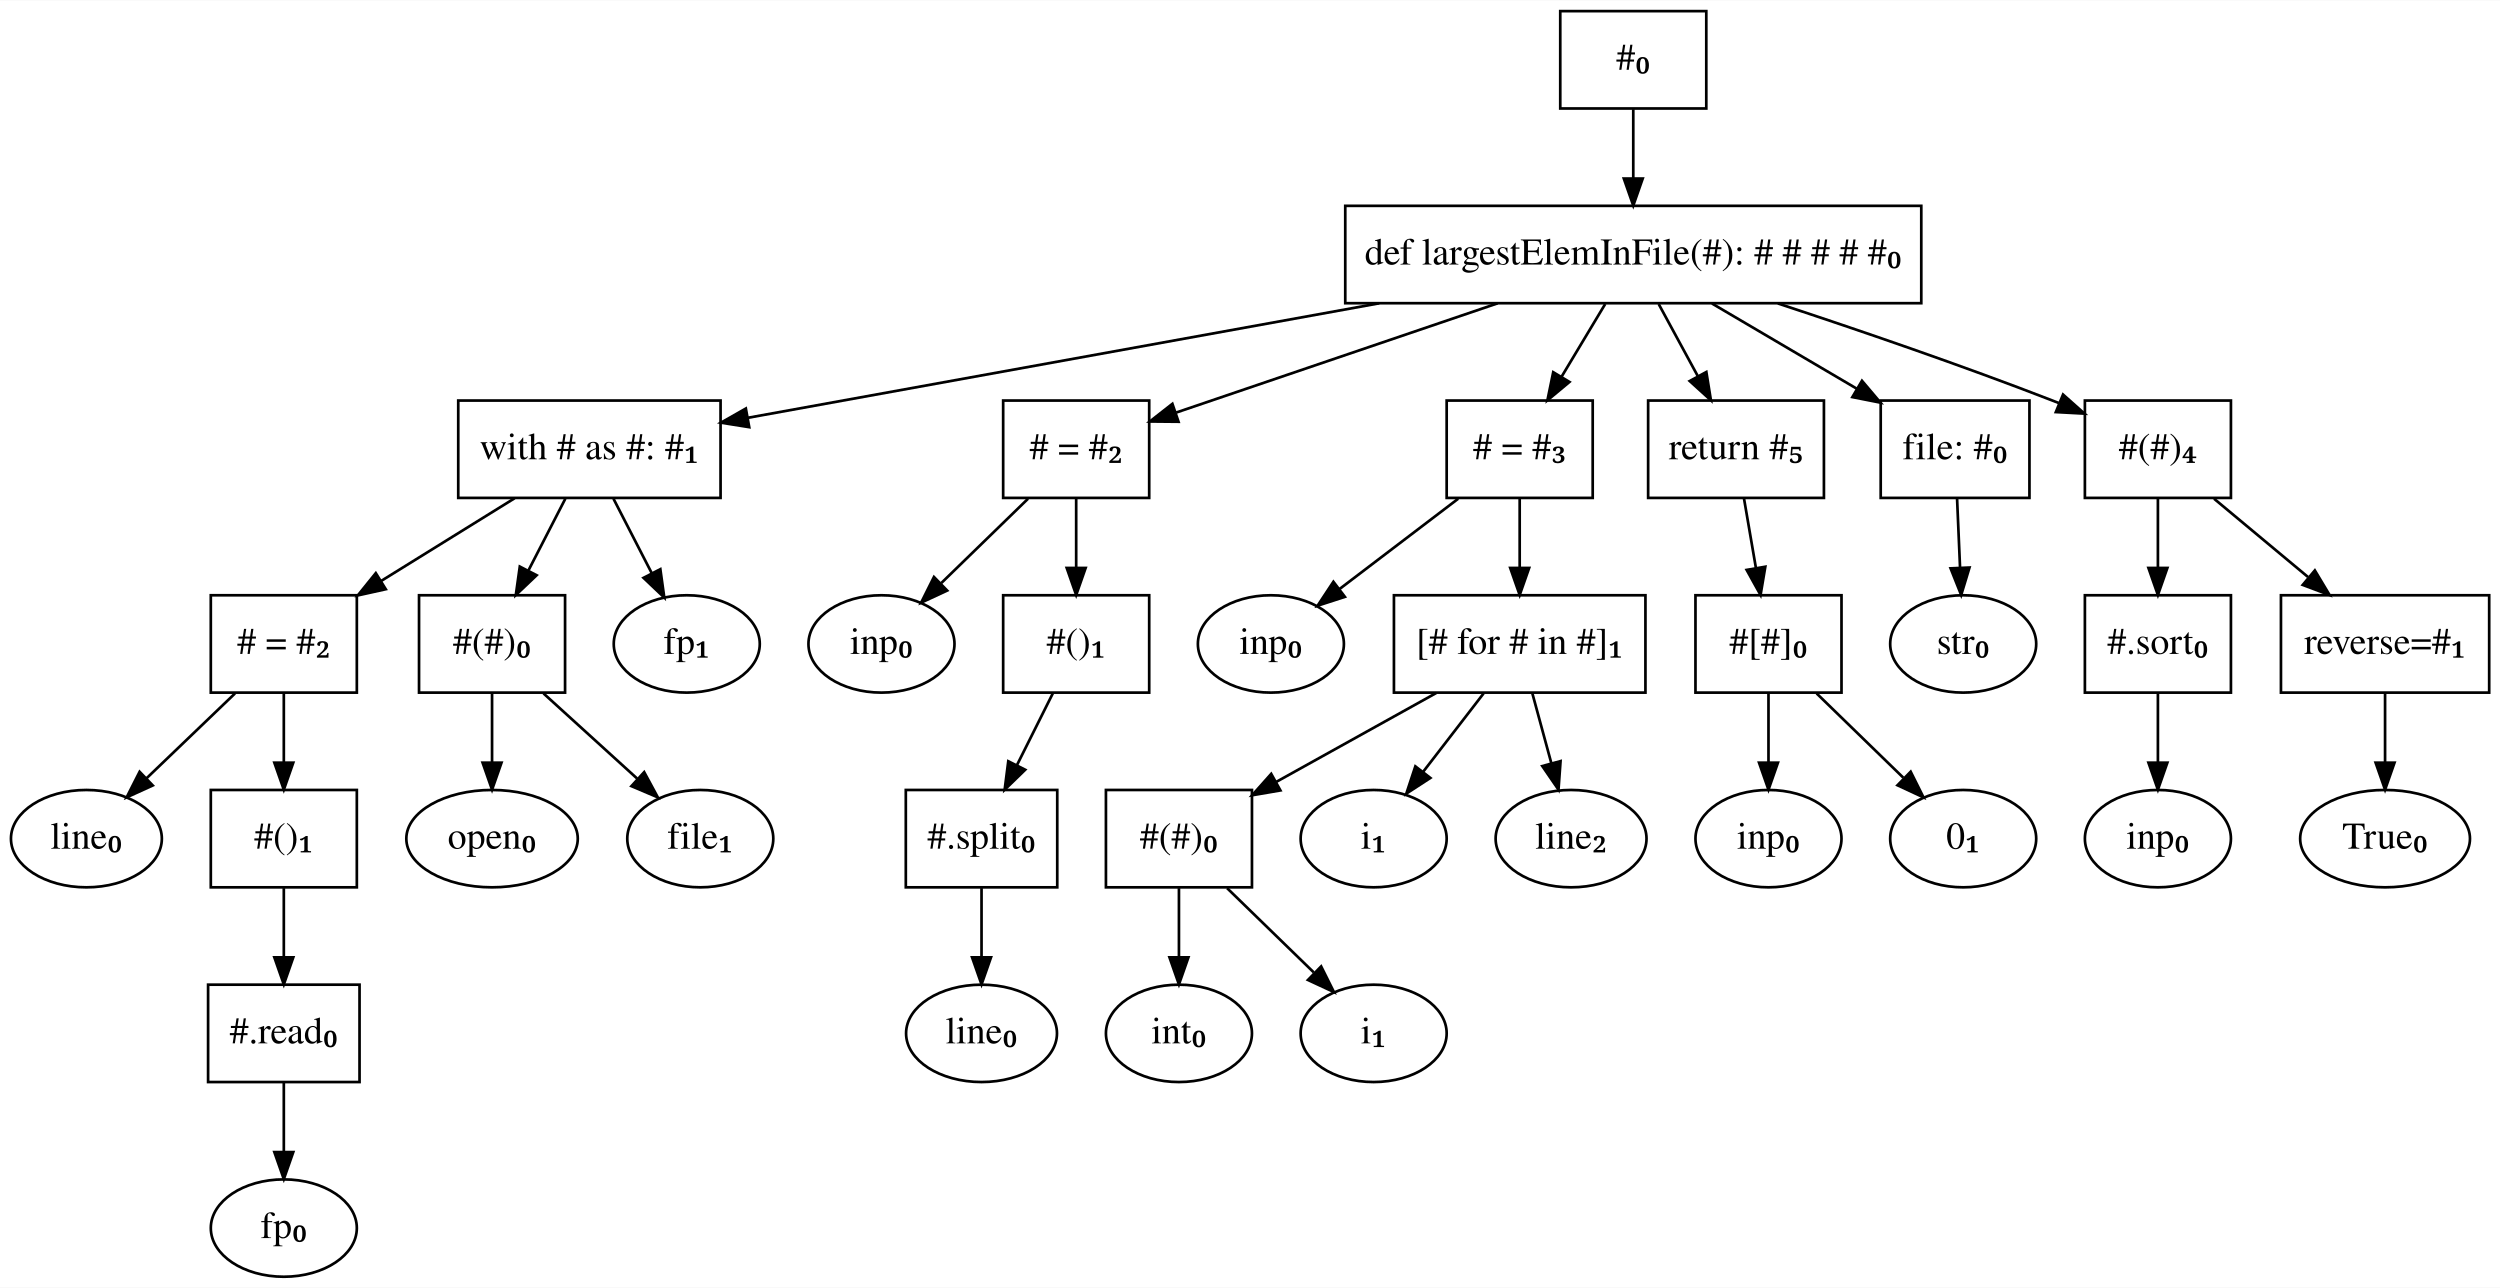
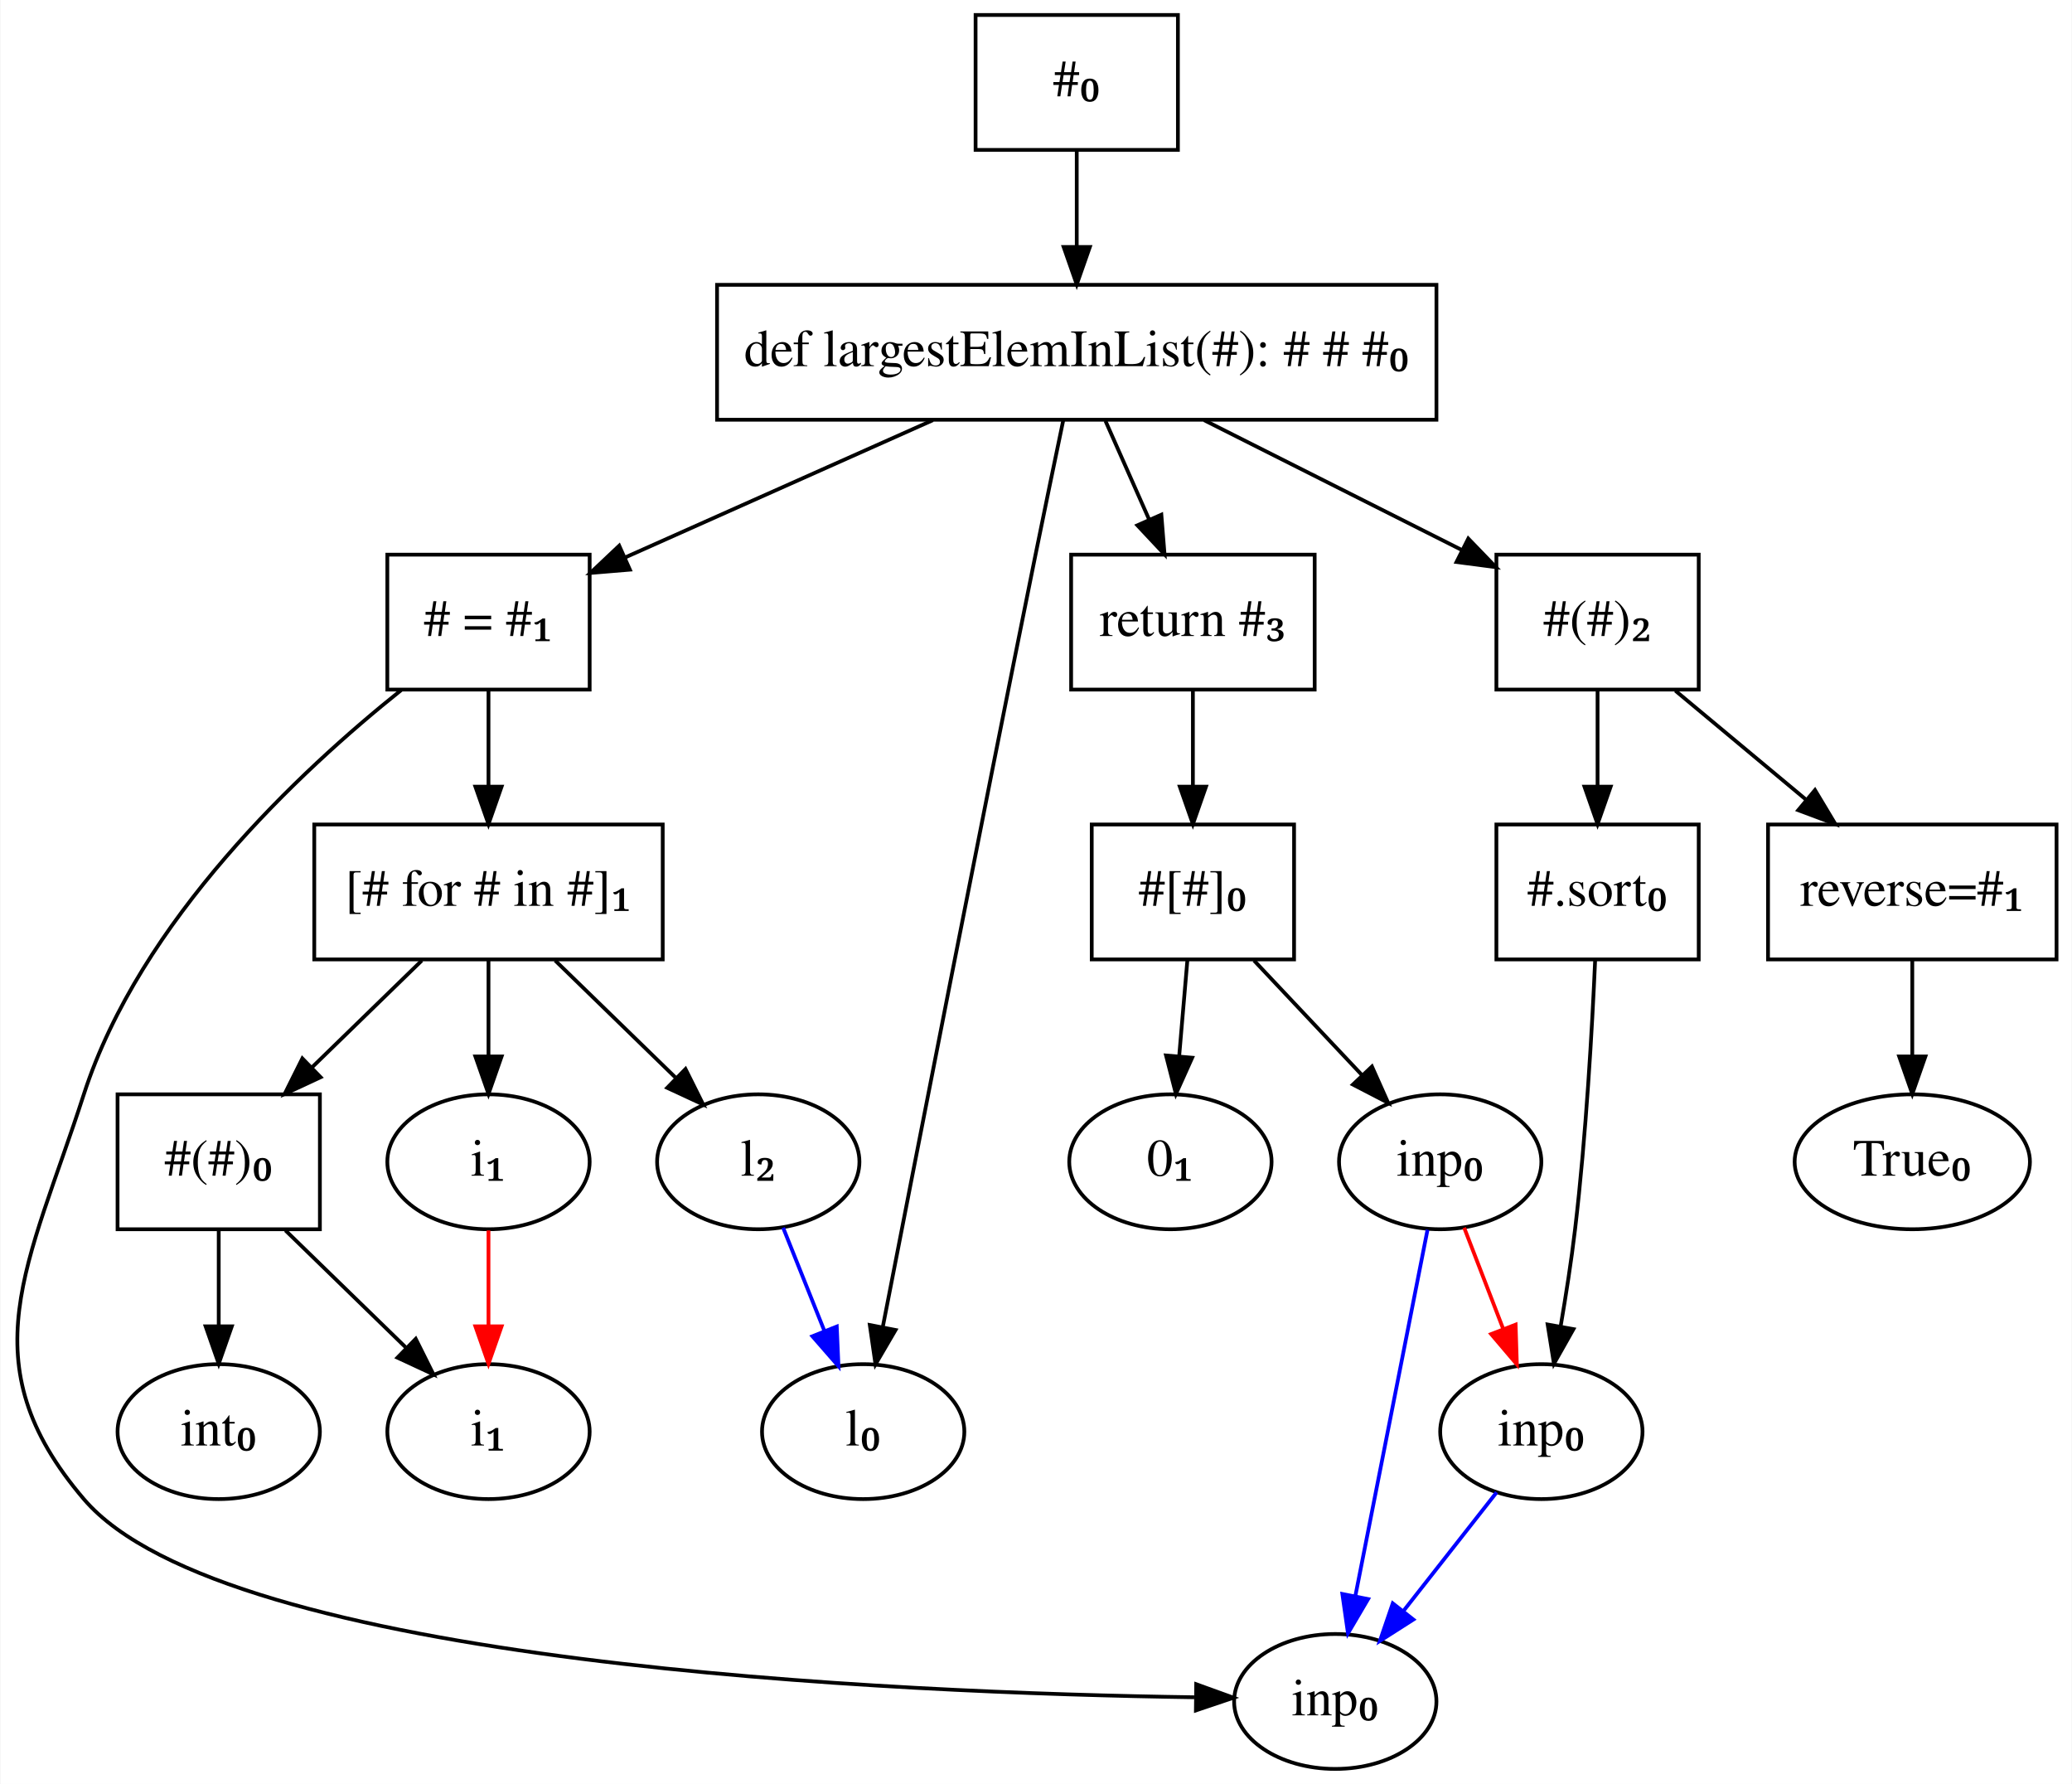
- <svg xmlns="http://www.w3.org/2000/svg" width="924pt" height="476pt" viewBox="0.00 0.00 924.45 476.00">
+ <svg xmlns="http://www.w3.org/2000/svg" width="553pt" height="476pt" viewBox="0.00 0.00 552.75 476.00">
  <g id="graph0" class="graph" transform="scale(1 1) rotate(0) translate(4 472)">
-     <polygon fill="white" stroke="none" points="-4,4 -4,-472 920.45,-472 920.45,4 -4,4" />
+     <polygon fill="white" stroke="none" points="-4,4 -4,-472 548.75,-472 548.75,4 -4,4" />
    <g id="node1" class="node">
-       <polygon fill="none" stroke="black" points="626.95,-468 572.95,-468 572.95,-432 626.95,-432 626.95,-468" />
-       <text text-anchor="middle" x="599.95" y="-446.3" font-family="Times,serif" font-size="14.00">#₀</text>
+       <polygon fill="none" stroke="black" points="379.25,-396 187.25,-396 187.25,-360 379.25,-360 379.25,-396" />
+       <text text-anchor="middle" x="283.25" y="-374.3" font-family="Times,serif" font-size="14.00">def largestElemInList(#): # # #₀</text>
    </g>
    <g id="node2" class="node">
-       <polygon fill="none" stroke="black" points="706.45,-396 493.45,-396 493.45,-360 706.45,-360 706.45,-396" />
-       <text text-anchor="middle" x="599.95" y="-374.3" font-family="Times,serif" font-size="14.00">def largestElemInFile(#): # # # # #₀</text>
+       <polygon fill="none" stroke="black" points="153.25,-324 99.25,-324 99.25,-288 153.25,-288 153.25,-324" />
+       <text text-anchor="middle" x="126.25" y="-302.3" font-family="Times,serif" font-size="14.00"># = #₁</text>
    </g>
    <g id="edge1" class="edge">
-       <path fill="none" stroke="black" d="M599.95,-431.7C599.95,-423.98 599.95,-414.71 599.95,-406.11" />
-       <polygon fill="black" stroke="black" points="603.45,-406.1 599.95,-396.1 596.45,-406.1 603.45,-406.1" />
+       <path fill="none" stroke="black" d="M244.84,-359.88C219.84,-348.73 187.42,-334.27 162.79,-323.29" />
+       <polygon fill="black" stroke="black" points="163.99,-320 153.44,-319.12 161.14,-326.39 163.99,-320" />
    </g>
    <g id="node3" class="node">
-       <polygon fill="none" stroke="black" points="262.45,-324 165.45,-324 165.45,-288 262.45,-288 262.45,-324" />
-       <text text-anchor="middle" x="213.95" y="-302.3" font-family="Times,serif" font-size="14.00">with # as #: #₁</text>
+       <polygon fill="none" stroke="black" points="346.75,-324 281.75,-324 281.75,-288 346.75,-288 346.75,-324" />
+       <text text-anchor="middle" x="314.25" y="-302.3" font-family="Times,serif" font-size="14.00">return #₃</text>
    </g>
    <g id="edge2" class="edge">
-       <path fill="none" stroke="black" d="M506.01,-359.97C433.19,-346.76 334.55,-328.87 272.58,-317.63" />
-       <polygon fill="black" stroke="black" points="273.05,-314.16 262.59,-315.82 271.8,-321.05 273.05,-314.16" />
+       <path fill="none" stroke="black" d="M290.91,-359.7C294.44,-351.73 298.71,-342.1 302.62,-333.26" />
+       <polygon fill="black" stroke="black" points="305.83,-334.67 306.68,-324.1 299.43,-331.83 305.83,-334.67" />
    </g>
    <g id="node4" class="node">
-       <polygon fill="none" stroke="black" points="420.95,-324 366.95,-324 366.95,-288 420.95,-288 420.95,-324" />
-       <text text-anchor="middle" x="393.95" y="-302.3" font-family="Times,serif" font-size="14.00"># = #₂</text>
+       <ellipse fill="none" stroke="black" cx="226.25" cy="-90" rx="27" ry="18" />
+       <text text-anchor="middle" x="226.25" y="-86.3" font-family="Times,serif" font-size="14.00">l₀</text>
    </g>
    <g id="edge3" class="edge">
-       <path fill="none" stroke="black" d="M549.82,-359.97C513.12,-347.5 464.14,-330.85 430.95,-319.57" />
-       <polygon fill="black" stroke="black" points="431.79,-316.16 421.19,-316.26 429.53,-322.79 431.79,-316.16" />
+       <path fill="none" stroke="black" d="M279.64,-359.82C277.47,-349.45 274.68,-335.97 272.25,-324 257.16,-249.49 239.95,-161.45 231.5,-118.01" />
+       <polygon fill="black" stroke="black" points="234.89,-117.12 229.54,-107.97 228.02,-118.45 234.89,-117.12" />
    </g>
    <g id="node5" class="node">
-       <polygon fill="none" stroke="black" points="584.95,-324 530.95,-324 530.95,-288 584.95,-288 584.95,-324" />
-       <text text-anchor="middle" x="557.95" y="-302.3" font-family="Times,serif" font-size="14.00"># = #₃</text>
+       <polygon fill="none" stroke="black" points="449.25,-324 395.25,-324 395.25,-288 449.25,-288 449.25,-324" />
+       <text text-anchor="middle" x="422.25" y="-302.3" font-family="Times,serif" font-size="14.00">#(#)₂</text>
    </g>
    <g id="edge4" class="edge">
-       <path fill="none" stroke="black" d="M589.57,-359.7C584.68,-351.56 578.76,-341.69 573.37,-332.7" />
-       <polygon fill="black" stroke="black" points="576.36,-330.88 568.21,-324.1 570.35,-334.48 576.36,-330.88" />
+       <path fill="none" stroke="black" d="M317.25,-359.88C338.12,-349.37 364.82,-335.92 386.07,-325.22" />
+       <polygon fill="black" stroke="black" points="387.75,-328.29 395.11,-320.67 384.6,-322.04 387.75,-328.29" />
    </g>
    <g id="node6" class="node">
-       <polygon fill="none" stroke="black" points="670.45,-324 605.45,-324 605.45,-288 670.45,-288 670.45,-324" />
-       <text text-anchor="middle" x="637.95" y="-302.3" font-family="Times,serif" font-size="14.00">return #₅</text>
+       <ellipse fill="none" stroke="black" cx="352.25" cy="-18" rx="27" ry="18" />
+       <text text-anchor="middle" x="352.25" y="-14.3" font-family="Times,serif" font-size="14.00">inp₀</text>
    </g>
    <g id="edge5" class="edge">
-       <path fill="none" stroke="black" d="M609.34,-359.7C613.71,-351.64 619,-341.89 623.84,-332.98" />
-       <polygon fill="black" stroke="black" points="626.97,-334.56 628.66,-324.1 620.82,-331.22 626.97,-334.56" />
+       <path fill="none" stroke="black" d="M102.95,-287.86C75.96,-266.29 33.25,-226.39 18.25,-180 3.48,-134.33 -12.92,-108.5 18.25,-72 56.03,-27.76 235.48,-20.25 314.61,-19.12" />
+       <polygon fill="black" stroke="black" points="315.13,-22.61 325.09,-19 315.05,-15.61 315.13,-22.61" />
    </g>
    <g id="node7" class="node">
-       <polygon fill="none" stroke="black" points="746.45,-324 691.45,-324 691.45,-288 746.45,-288 746.45,-324" />
-       <text text-anchor="middle" x="718.95" y="-302.3" font-family="Times,serif" font-size="14.00">file: #₀</text>
+       <polygon fill="none" stroke="black" points="172.75,-252 79.75,-252 79.75,-216 172.75,-216 172.75,-252" />
+       <text text-anchor="middle" x="126.25" y="-230.3" font-family="Times,serif" font-size="14.00">[# for # in #]₁</text>
    </g>
    <g id="edge6" class="edge">
-       <path fill="none" stroke="black" d="M629.06,-359.88C645.23,-350.36 665.5,-338.44 682.69,-328.33" />
-       <polygon fill="black" stroke="black" points="684.52,-331.31 691.36,-323.23 680.97,-325.28 684.52,-331.31" />
+       <path fill="none" stroke="black" d="M126.25,-287.7C126.25,-279.98 126.25,-270.71 126.25,-262.11" />
+       <polygon fill="black" stroke="black" points="129.75,-262.1 126.25,-252.1 122.75,-262.1 129.75,-262.1" />
    </g>
    <g id="node8" class="node">
-       <polygon fill="none" stroke="black" points="820.95,-324 766.95,-324 766.95,-288 820.95,-288 820.95,-324" />
-       <text text-anchor="middle" x="793.95" y="-302.3" font-family="Times,serif" font-size="14.00">#(#)₄</text>
+       <polygon fill="none" stroke="black" points="341.25,-252 287.25,-252 287.25,-216 341.25,-216 341.25,-252" />
+       <text text-anchor="middle" x="314.25" y="-230.3" font-family="Times,serif" font-size="14.00">#[#]₀</text>
    </g>
    <g id="edge7" class="edge">
-       <path fill="none" stroke="black" d="M653.42,-359.91C683.47,-350.01 721.54,-336.97 754.95,-324 755.79,-323.67 756.64,-323.34 757.5,-323" />
-       <polygon fill="black" stroke="black" points="758.87,-326.22 766.79,-319.17 756.21,-319.74 758.87,-326.22" />
+       <path fill="none" stroke="black" d="M314.25,-287.7C314.25,-279.98 314.25,-270.71 314.25,-262.11" />
+       <polygon fill="black" stroke="black" points="317.75,-262.1 314.25,-252.1 310.75,-262.1 317.75,-262.1" />
+     </g>
+     <g id="node13" class="node">
+       <polygon fill="none" stroke="black" points="449.25,-252 395.25,-252 395.25,-216 449.25,-216 449.25,-252" />
+       <text text-anchor="middle" x="422.25" y="-230.3" font-family="Times,serif" font-size="14.00">#.sort₀</text>
+     </g>
+     <g id="edge12" class="edge">
+       <path fill="none" stroke="black" d="M422.25,-287.7C422.25,-279.98 422.25,-270.71 422.25,-262.11" />
+       <polygon fill="black" stroke="black" points="425.75,-262.1 422.25,-252.1 418.75,-262.1 425.75,-262.1" />
+     </g>
+     <g id="node14" class="node">
+       <polygon fill="none" stroke="black" points="544.75,-252 467.75,-252 467.75,-216 544.75,-216 544.75,-252" />
+       <text text-anchor="middle" x="506.25" y="-230.3" font-family="Times,serif" font-size="14.00">reverse=#₁</text>
+     </g>
+     <g id="edge13" class="edge">
+       <path fill="none" stroke="black" d="M443.02,-287.7C453.49,-278.97 466.36,-268.24 477.75,-258.75" />
+       <polygon fill="black" stroke="black" points="480.28,-261.19 485.73,-252.1 475.8,-255.82 480.28,-261.19" />
+     </g>
+     <g id="node10" class="node">
+       <polygon fill="none" stroke="black" points="81.25,-180 27.25,-180 27.25,-144 81.25,-144 81.25,-180" />
+       <text text-anchor="middle" x="54.25" y="-158.3" font-family="Times,serif" font-size="14.00">#(#)₀</text>
+     </g>
+     <g id="edge9" class="edge">
+       <path fill="none" stroke="black" d="M108.45,-215.7C99.65,-207.14 88.87,-196.66 79.25,-187.3" />
+       <polygon fill="black" stroke="black" points="81.45,-184.57 71.84,-180.1 76.57,-189.58 81.45,-184.57" />
+     </g>
+     <g id="node11" class="node">
+       <ellipse fill="none" stroke="black" cx="126.25" cy="-162" rx="27" ry="18" />
+       <text text-anchor="middle" x="126.25" y="-158.3" font-family="Times,serif" font-size="14.00">i₁</text>
+     </g>
+     <g id="edge10" class="edge">
+       <path fill="none" stroke="black" d="M126.25,-215.7C126.25,-207.98 126.25,-198.71 126.25,-190.11" />
+       <polygon fill="black" stroke="black" points="129.75,-190.1 126.25,-180.1 122.75,-190.1 129.75,-190.1" />
+     </g>
+     <g id="node12" class="node">
+       <ellipse fill="none" stroke="black" cx="198.25" cy="-162" rx="27" ry="18" />
+       <text text-anchor="middle" x="198.25" y="-158.3" font-family="Times,serif" font-size="14.00">l₂</text>
+     </g>
+     <g id="edge11" class="edge">
+       <path fill="none" stroke="black" d="M144.05,-215.7C153.74,-206.28 165.82,-194.53 176.11,-184.53" />
+       <polygon fill="black" stroke="black" points="178.83,-186.76 183.56,-177.28 173.95,-181.74 178.83,-186.76" />
+     </g>
+     <g id="node15" class="node">
+       <ellipse fill="none" stroke="black" cx="380.25" cy="-162" rx="27" ry="18" />
+       <text text-anchor="middle" x="380.25" y="-158.3" font-family="Times,serif" font-size="14.00">inp₀</text>
+     </g>
+     <g id="edge14" class="edge">
+       <path fill="none" stroke="black" d="M330.57,-215.7C339.24,-206.5 350,-195.08 359.29,-185.23" />
+       <polygon fill="black" stroke="black" points="362.04,-187.42 366.36,-177.74 356.95,-182.61 362.04,-187.42" />
+     </g>
+     <g id="node16" class="node">
+       <ellipse fill="none" stroke="black" cx="308.25" cy="-162" rx="27" ry="18" />
+       <text text-anchor="middle" x="308.25" y="-158.3" font-family="Times,serif" font-size="14.00">0₁</text>
+     </g>
+     <g id="edge15" class="edge">
+       <path fill="none" stroke="black" d="M312.77,-215.7C312.11,-207.98 311.31,-198.71 310.58,-190.11" />
+       <polygon fill="black" stroke="black" points="314.06,-189.77 309.72,-180.1 307.08,-190.37 314.06,-189.77" />
    </g>
    <g id="node9" class="node">
-       <polygon fill="none" stroke="black" points="127.95,-252 73.95,-252 73.95,-216 127.95,-216 127.95,-252" />
-       <text text-anchor="middle" x="100.95" y="-230.3" font-family="Times,serif" font-size="14.00"># = #₂</text>
+       <polygon fill="none" stroke="black" points="310.25,-468 256.25,-468 256.25,-432 310.25,-432 310.25,-468" />
+       <text text-anchor="middle" x="283.25" y="-446.3" font-family="Times,serif" font-size="14.00">#₀</text>
    </g>
    <g id="edge8" class="edge">
-       <path fill="none" stroke="black" d="M186.3,-287.88C171.42,-278.66 152.88,-267.17 136.89,-257.26" />
-       <polygon fill="black" stroke="black" points="138.65,-254.24 128.31,-251.95 134.96,-260.19 138.65,-254.24" />
-     </g>
-     <g id="node10" class="node">
-       <polygon fill="none" stroke="black" points="204.95,-252 150.95,-252 150.95,-216 204.95,-216 204.95,-252" />
-       <text text-anchor="middle" x="177.95" y="-230.3" font-family="Times,serif" font-size="14.00">#(#)₀</text>
-     </g>
-     <g id="edge9" class="edge">
-       <path fill="none" stroke="black" d="M205.05,-287.7C200.95,-279.73 196,-270.1 191.45,-261.26" />
-       <polygon fill="black" stroke="black" points="194.43,-259.4 186.74,-252.1 188.21,-262.6 194.43,-259.4" />
-     </g>
-     <g id="node11" class="node">
-       <ellipse fill="none" stroke="black" cx="249.95" cy="-234" rx="27" ry="18" />
-       <text text-anchor="middle" x="249.95" y="-230.3" font-family="Times,serif" font-size="14.00">fp₁</text>
-     </g>
-     <g id="edge10" class="edge">
-       <path fill="none" stroke="black" d="M222.85,-287.7C227.11,-279.4 232.3,-269.31 236.99,-260.19" />
-       <polygon fill="black" stroke="black" points="240.18,-261.64 241.64,-251.14 233.96,-258.44 240.18,-261.64" />
-     </g>
-     <g id="node12" class="node">
-       <ellipse fill="none" stroke="black" cx="321.95" cy="-234" rx="27" ry="18" />
-       <text text-anchor="middle" x="321.95" y="-230.3" font-family="Times,serif" font-size="14.00">inp₀</text>
-     </g>
-     <g id="edge11" class="edge">
-       <path fill="none" stroke="black" d="M376.15,-287.7C366.46,-278.28 354.38,-266.53 344.09,-256.53" />
-       <polygon fill="black" stroke="black" points="346.24,-253.74 336.63,-249.28 341.36,-258.76 346.24,-253.74" />
-     </g>
-     <g id="node13" class="node">
-       <polygon fill="none" stroke="black" points="420.95,-252 366.95,-252 366.95,-216 420.95,-216 420.95,-252" />
-       <text text-anchor="middle" x="393.95" y="-230.3" font-family="Times,serif" font-size="14.00">#()₁</text>
-     </g>
-     <g id="edge12" class="edge">
-       <path fill="none" stroke="black" d="M393.95,-287.7C393.95,-279.98 393.95,-270.71 393.95,-262.11" />
-       <polygon fill="black" stroke="black" points="397.45,-262.1 393.95,-252.1 390.45,-262.1 397.45,-262.1" />
-     </g>
-     <g id="node14" class="node">
-       <ellipse fill="none" stroke="black" cx="465.95" cy="-234" rx="27" ry="18" />
-       <text text-anchor="middle" x="465.95" y="-230.3" font-family="Times,serif" font-size="14.00">inp₀</text>
-     </g>
-     <g id="edge13" class="edge">
-       <path fill="none" stroke="black" d="M535.21,-287.7C521.9,-277.57 505.07,-264.76 491.33,-254.31" />
-       <polygon fill="black" stroke="black" points="493.31,-251.42 483.23,-248.15 489.07,-256.99 493.31,-251.42" />
-     </g>
-     <g id="node15" class="node">
-       <polygon fill="none" stroke="black" points="604.45,-252 511.45,-252 511.45,-216 604.45,-216 604.45,-252" />
-       <text text-anchor="middle" x="557.95" y="-230.3" font-family="Times,serif" font-size="14.00">[# for # in #]₁</text>
-     </g>
-     <g id="edge14" class="edge">
-       <path fill="none" stroke="black" d="M557.95,-287.7C557.95,-279.98 557.95,-270.71 557.95,-262.11" />
-       <polygon fill="black" stroke="black" points="561.45,-262.1 557.95,-252.1 554.45,-262.1 561.45,-262.1" />
-     </g>
-     <g id="node16" class="node">
-       <polygon fill="none" stroke="black" points="676.95,-252 622.95,-252 622.95,-216 676.95,-216 676.95,-252" />
-       <text text-anchor="middle" x="649.95" y="-230.3" font-family="Times,serif" font-size="14.00">#[#]₀</text>
-     </g>
-     <g id="edge15" class="edge">
-       <path fill="none" stroke="black" d="M640.91,-287.7C642.24,-279.98 643.83,-270.71 645.3,-262.11" />
-       <polygon fill="black" stroke="black" points="648.78,-262.55 647.02,-252.1 641.88,-261.37 648.78,-262.55" />
+       <path fill="none" stroke="black" d="M283.25,-431.7C283.25,-423.98 283.25,-414.71 283.25,-406.11" />
+       <polygon fill="black" stroke="black" points="286.75,-406.1 283.25,-396.1 279.75,-406.1 286.75,-406.1" />
    </g>
    <g id="node17" class="node">
-       <ellipse fill="none" stroke="black" cx="721.95" cy="-234" rx="27" ry="18" />
-       <text text-anchor="middle" x="721.95" y="-230.3" font-family="Times,serif" font-size="14.00">str₀</text>
+       <ellipse fill="none" stroke="black" cx="54.25" cy="-90" rx="27" ry="18" />
+       <text text-anchor="middle" x="54.25" y="-86.3" font-family="Times,serif" font-size="14.00">int₀</text>
    </g>
    <g id="edge16" class="edge">
-       <path fill="none" stroke="black" d="M719.69,-287.7C720.02,-279.98 720.42,-270.71 720.79,-262.11" />
-       <polygon fill="black" stroke="black" points="724.28,-262.25 721.21,-252.1 717.29,-261.95 724.28,-262.25" />
+       <path fill="none" stroke="black" d="M54.25,-143.7C54.25,-135.98 54.25,-126.71 54.25,-118.11" />
+       <polygon fill="black" stroke="black" points="57.75,-118.1 54.25,-108.1 50.75,-118.1 57.75,-118.1" />
    </g>
-     <g id="node24" class="node">
-       <polygon fill="none" stroke="black" points="820.95,-252 766.95,-252 766.95,-216 820.95,-216 820.95,-252" />
-       <text text-anchor="middle" x="793.95" y="-230.3" font-family="Times,serif" font-size="14.00">#.sort₀</text>
+     <g id="node18" class="node">
+       <ellipse fill="none" stroke="black" cx="126.25" cy="-90" rx="27" ry="18" />
+       <text text-anchor="middle" x="126.25" y="-86.3" font-family="Times,serif" font-size="14.00">i₁</text>
+     </g>
+     <g id="edge17" class="edge">
+       <path fill="none" stroke="black" d="M72.05,-143.7C81.74,-134.28 93.82,-122.53 104.11,-112.53" />
+       <polygon fill="black" stroke="black" points="106.83,-114.76 111.56,-105.28 101.95,-109.74 106.83,-114.76" />
+     </g>
+     <g id="edge22" class="edge">
+       <path fill="none" stroke="red" d="M126.25,-143.7C126.25,-135.98 126.25,-126.71 126.25,-118.11" />
+       <polygon fill="red" stroke="red" points="129.75,-118.1 126.25,-108.1 122.75,-118.1 129.75,-118.1" />
    </g>
    <g id="edge23" class="edge">
-       <path fill="none" stroke="black" d="M793.95,-287.7C793.95,-279.98 793.95,-270.71 793.95,-262.11" />
-       <polygon fill="black" stroke="black" points="797.45,-262.1 793.95,-252.1 790.45,-262.1 797.45,-262.1" />
+       <path fill="none" stroke="blue" d="M204.89,-144.41C208.16,-136.22 212.2,-126.14 215.87,-116.95" />
+       <polygon fill="blue" stroke="blue" points="219.2,-118.05 219.66,-107.47 212.7,-115.45 219.2,-118.05" />
    </g>
-     <g id="node25" class="node">
-       <polygon fill="none" stroke="black" points="916.45,-252 839.45,-252 839.45,-216 916.45,-216 916.45,-252" />
-       <text text-anchor="middle" x="877.95" y="-230.3" font-family="Times,serif" font-size="14.00">reverse=#₁</text>
+     <g id="node19" class="node">
+       <ellipse fill="none" stroke="black" cx="407.25" cy="-90" rx="27" ry="18" />
+       <text text-anchor="middle" x="407.25" y="-86.3" font-family="Times,serif" font-size="14.00">inp₀</text>
+     </g>
+     <g id="edge18" class="edge">
+       <path fill="none" stroke="black" d="M421.61,-215.89C420.82,-197.94 419.2,-168.91 416.25,-144 415.25,-135.53 413.81,-126.35 412.39,-118.05" />
+       <polygon fill="black" stroke="black" points="415.82,-117.35 410.61,-108.12 408.93,-118.58 415.82,-117.35" />
+     </g>
+     <g id="node20" class="node">
+       <ellipse fill="none" stroke="black" cx="506.25" cy="-162" rx="31.4" ry="18" />
+       <text text-anchor="middle" x="506.25" y="-158.3" font-family="Times,serif" font-size="14.00">True₀</text>
+     </g>
+     <g id="edge19" class="edge">
+       <path fill="none" stroke="black" d="M506.25,-215.7C506.25,-207.98 506.25,-198.71 506.25,-190.11" />
+       <polygon fill="black" stroke="black" points="509.75,-190.1 506.25,-180.1 502.75,-190.1 509.75,-190.1" />
+     </g>
+     <g id="edge20" class="edge">
+       <path fill="none" stroke="blue" d="M376.87,-143.87C372.08,-119.56 363.26,-74.82 357.58,-46.01" />
+       <polygon fill="blue" stroke="blue" points="361.01,-45.32 355.64,-36.19 354.14,-46.68 361.01,-45.32" />
+     </g>
+     <g id="edge21" class="edge">
+       <path fill="none" stroke="red" d="M386.65,-144.41C389.76,-136.34 393.58,-126.43 397.09,-117.35" />
+       <polygon fill="red" stroke="red" points="400.38,-118.55 400.71,-107.96 393.85,-116.03 400.38,-118.55" />
    </g>
    <g id="edge24" class="edge">
-       <path fill="none" stroke="black" d="M814.71,-287.7C825.19,-278.97 838.06,-268.24 849.45,-258.75" />
-       <polygon fill="black" stroke="black" points="851.98,-261.19 857.42,-252.1 847.5,-255.82 851.98,-261.19" />
-     </g>
-     <g id="node18" class="node">
-       <ellipse fill="none" stroke="black" cx="27.95" cy="-162" rx="27.9" ry="18" />
-       <text text-anchor="middle" x="27.95" y="-158.3" font-family="Times,serif" font-size="14.00">line₀</text>
-     </g>
-     <g id="edge17" class="edge">
-       <path fill="none" stroke="black" d="M82.9,-215.7C72.98,-206.18 60.59,-194.3 50.09,-184.23" />
-       <polygon fill="black" stroke="black" points="52.48,-181.67 42.84,-177.28 47.63,-186.73 52.48,-181.67" />
-     </g>
-     <g id="node19" class="node">
-       <polygon fill="none" stroke="black" points="127.95,-180 73.95,-180 73.95,-144 127.95,-144 127.95,-180" />
-       <text text-anchor="middle" x="100.95" y="-158.3" font-family="Times,serif" font-size="14.00">#()₁</text>
-     </g>
-     <g id="edge18" class="edge">
-       <path fill="none" stroke="black" d="M100.95,-215.7C100.95,-207.98 100.95,-198.71 100.95,-190.11" />
-       <polygon fill="black" stroke="black" points="104.45,-190.1 100.95,-180.1 97.45,-190.1 104.45,-190.1" />
-     </g>
-     <g id="node28" class="node">
-       <ellipse fill="none" stroke="black" cx="177.95" cy="-162" rx="31.7" ry="18" />
-       <text text-anchor="middle" x="177.95" y="-158.3" font-family="Times,serif" font-size="14.00">open₀</text>
-     </g>
-     <g id="edge27" class="edge">
-       <path fill="none" stroke="black" d="M177.95,-215.7C177.95,-207.98 177.95,-198.71 177.95,-190.11" />
-       <polygon fill="black" stroke="black" points="181.45,-190.1 177.95,-180.1 174.45,-190.1 181.45,-190.1" />
-     </g>
-     <g id="node29" class="node">
-       <ellipse fill="none" stroke="black" cx="254.95" cy="-162" rx="27" ry="18" />
-       <text text-anchor="middle" x="254.95" y="-158.3" font-family="Times,serif" font-size="14.00">file₁</text>
-     </g>
-     <g id="edge28" class="edge">
-       <path fill="none" stroke="black" d="M196.98,-215.7C207.45,-206.18 220.51,-194.3 231.59,-184.23" />
-       <polygon fill="black" stroke="black" points="234.2,-186.6 239.24,-177.28 229.49,-181.42 234.2,-186.6" />
-     </g>
-     <g id="node20" class="node">
-       <polygon fill="none" stroke="black" points="386.95,-180 330.95,-180 330.95,-144 386.95,-144 386.95,-180" />
-       <text text-anchor="middle" x="358.95" y="-158.3" font-family="Times,serif" font-size="14.00">#.split₀</text>
-     </g>
-     <g id="edge19" class="edge">
-       <path fill="none" stroke="black" d="M385.3,-215.7C381.31,-207.73 376.5,-198.1 372.08,-189.26" />
-       <polygon fill="black" stroke="black" points="375.1,-187.48 367.5,-180.1 368.84,-190.61 375.1,-187.48" />
-     </g>
-     <g id="node21" class="node">
-       <polygon fill="none" stroke="black" points="458.95,-180 404.95,-180 404.95,-144 458.95,-144 458.95,-180" />
-       <text text-anchor="middle" x="431.95" y="-158.3" font-family="Times,serif" font-size="14.00">#(#)₀</text>
-     </g>
-     <g id="edge20" class="edge">
-       <path fill="none" stroke="black" d="M527.12,-215.88C509.22,-205.93 486.57,-193.35 467.86,-182.95" />
-       <polygon fill="black" stroke="black" points="469.47,-179.84 459.03,-178.05 466.07,-185.96 469.47,-179.84" />
-     </g>
-     <g id="node22" class="node">
-       <ellipse fill="none" stroke="black" cx="503.95" cy="-162" rx="27" ry="18" />
-       <text text-anchor="middle" x="503.95" y="-158.3" font-family="Times,serif" font-size="14.00">i₁</text>
-     </g>
-     <g id="edge21" class="edge">
-       <path fill="none" stroke="black" d="M544.6,-215.7C537.84,-206.93 529.52,-196.15 522.18,-186.63" />
-       <polygon fill="black" stroke="black" points="524.92,-184.45 516.04,-178.67 519.37,-188.73 524.92,-184.45" />
-     </g>
-     <g id="node23" class="node">
-       <ellipse fill="none" stroke="black" cx="576.95" cy="-162" rx="27.9" ry="18" />
-       <text text-anchor="middle" x="576.95" y="-158.3" font-family="Times,serif" font-size="14.00">line₂</text>
-     </g>
-     <g id="edge22" class="edge">
-       <path fill="none" stroke="black" d="M562.64,-215.7C564.76,-207.9 567.31,-198.51 569.67,-189.83" />
-       <polygon fill="black" stroke="black" points="573.06,-190.67 572.3,-180.1 566.31,-188.84 573.06,-190.67" />
-     </g>
-     <g id="node26" class="node">
-       <ellipse fill="none" stroke="black" cx="649.95" cy="-162" rx="27" ry="18" />
-       <text text-anchor="middle" x="649.95" y="-158.3" font-family="Times,serif" font-size="14.00">inp₀</text>
-     </g>
-     <g id="edge25" class="edge">
-       <path fill="none" stroke="black" d="M649.95,-215.7C649.95,-207.98 649.95,-198.71 649.95,-190.11" />
-       <polygon fill="black" stroke="black" points="653.45,-190.1 649.95,-180.1 646.45,-190.1 653.45,-190.1" />
-     </g>
-     <g id="node27" class="node">
-       <ellipse fill="none" stroke="black" cx="721.95" cy="-162" rx="27" ry="18" />
-       <text text-anchor="middle" x="721.95" y="-158.3" font-family="Times,serif" font-size="14.00">0₁</text>
-     </g>
-     <g id="edge26" class="edge">
-       <path fill="none" stroke="black" d="M667.75,-215.7C677.44,-206.28 689.51,-194.53 699.81,-184.53" />
-       <polygon fill="black" stroke="black" points="702.53,-186.76 707.26,-177.28 697.65,-181.74 702.53,-186.76" />
-     </g>
-     <g id="node30" class="node">
-       <polygon fill="none" stroke="black" points="128.95,-108 72.95,-108 72.95,-72 128.95,-72 128.95,-108" />
-       <text text-anchor="middle" x="100.95" y="-86.3" font-family="Times,serif" font-size="14.00">#.read₀</text>
-     </g>
-     <g id="edge29" class="edge">
-       <path fill="none" stroke="black" d="M100.95,-143.7C100.95,-135.98 100.95,-126.71 100.95,-118.11" />
-       <polygon fill="black" stroke="black" points="104.45,-118.1 100.95,-108.1 97.45,-118.1 104.45,-118.1" />
-     </g>
-     <g id="node31" class="node">
-       <ellipse fill="none" stroke="black" cx="358.95" cy="-90" rx="27.9" ry="18" />
-       <text text-anchor="middle" x="358.95" y="-86.3" font-family="Times,serif" font-size="14.00">line₀</text>
-     </g>
-     <g id="edge30" class="edge">
-       <path fill="none" stroke="black" d="M358.95,-143.7C358.95,-135.98 358.95,-126.71 358.95,-118.11" />
-       <polygon fill="black" stroke="black" points="362.45,-118.1 358.95,-108.1 355.45,-118.1 362.45,-118.1" />
-     </g>
-     <g id="node32" class="node">
-       <ellipse fill="none" stroke="black" cx="431.95" cy="-90" rx="27" ry="18" />
-       <text text-anchor="middle" x="431.95" y="-86.3" font-family="Times,serif" font-size="14.00">int₀</text>
-     </g>
-     <g id="edge31" class="edge">
-       <path fill="none" stroke="black" d="M431.95,-143.7C431.95,-135.98 431.95,-126.71 431.95,-118.11" />
-       <polygon fill="black" stroke="black" points="435.45,-118.1 431.95,-108.1 428.45,-118.1 435.45,-118.1" />
-     </g>
-     <g id="node33" class="node">
-       <ellipse fill="none" stroke="black" cx="503.95" cy="-90" rx="27" ry="18" />
-       <text text-anchor="middle" x="503.95" y="-86.3" font-family="Times,serif" font-size="14.00">i₁</text>
-     </g>
-     <g id="edge32" class="edge">
-       <path fill="none" stroke="black" d="M449.75,-143.7C459.44,-134.28 471.51,-122.53 481.81,-112.53" />
-       <polygon fill="black" stroke="black" points="484.53,-114.76 489.26,-105.28 479.65,-109.74 484.53,-114.76" />
-     </g>
-     <g id="node34" class="node">
-       <ellipse fill="none" stroke="black" cx="793.95" cy="-162" rx="27" ry="18" />
-       <text text-anchor="middle" x="793.95" y="-158.3" font-family="Times,serif" font-size="14.00">inp₀</text>
-     </g>
-     <g id="edge33" class="edge">
-       <path fill="none" stroke="black" d="M793.95,-215.7C793.95,-207.98 793.95,-198.71 793.95,-190.11" />
-       <polygon fill="black" stroke="black" points="797.45,-190.1 793.95,-180.1 790.45,-190.1 797.45,-190.1" />
-     </g>
-     <g id="node35" class="node">
-       <ellipse fill="none" stroke="black" cx="877.95" cy="-162" rx="31.4" ry="18" />
-       <text text-anchor="middle" x="877.95" y="-158.3" font-family="Times,serif" font-size="14.00">True₀</text>
-     </g>
-     <g id="edge34" class="edge">
-       <path fill="none" stroke="black" d="M877.95,-215.7C877.95,-207.98 877.95,-198.71 877.95,-190.11" />
-       <polygon fill="black" stroke="black" points="881.45,-190.1 877.95,-180.1 874.45,-190.1 881.45,-190.1" />
-     </g>
-     <g id="node36" class="node">
-       <ellipse fill="none" stroke="black" cx="100.95" cy="-18" rx="27" ry="18" />
-       <text text-anchor="middle" x="100.95" y="-14.3" font-family="Times,serif" font-size="14.00">fp₀</text>
-     </g>
-     <g id="edge35" class="edge">
-       <path fill="none" stroke="black" d="M100.95,-71.7C100.95,-63.98 100.95,-54.71 100.95,-46.11" />
-       <polygon fill="black" stroke="black" points="104.45,-46.1 100.95,-36.1 97.45,-46.1 104.45,-46.1" />
+       <path fill="none" stroke="blue" d="M395.32,-73.81C388.04,-64.55 378.59,-52.52 370.4,-42.09" />
+       <polygon fill="blue" stroke="blue" points="373.09,-39.86 364.16,-34.16 367.59,-44.18 373.09,-39.86" />
    </g>
  </g>
</svg>
